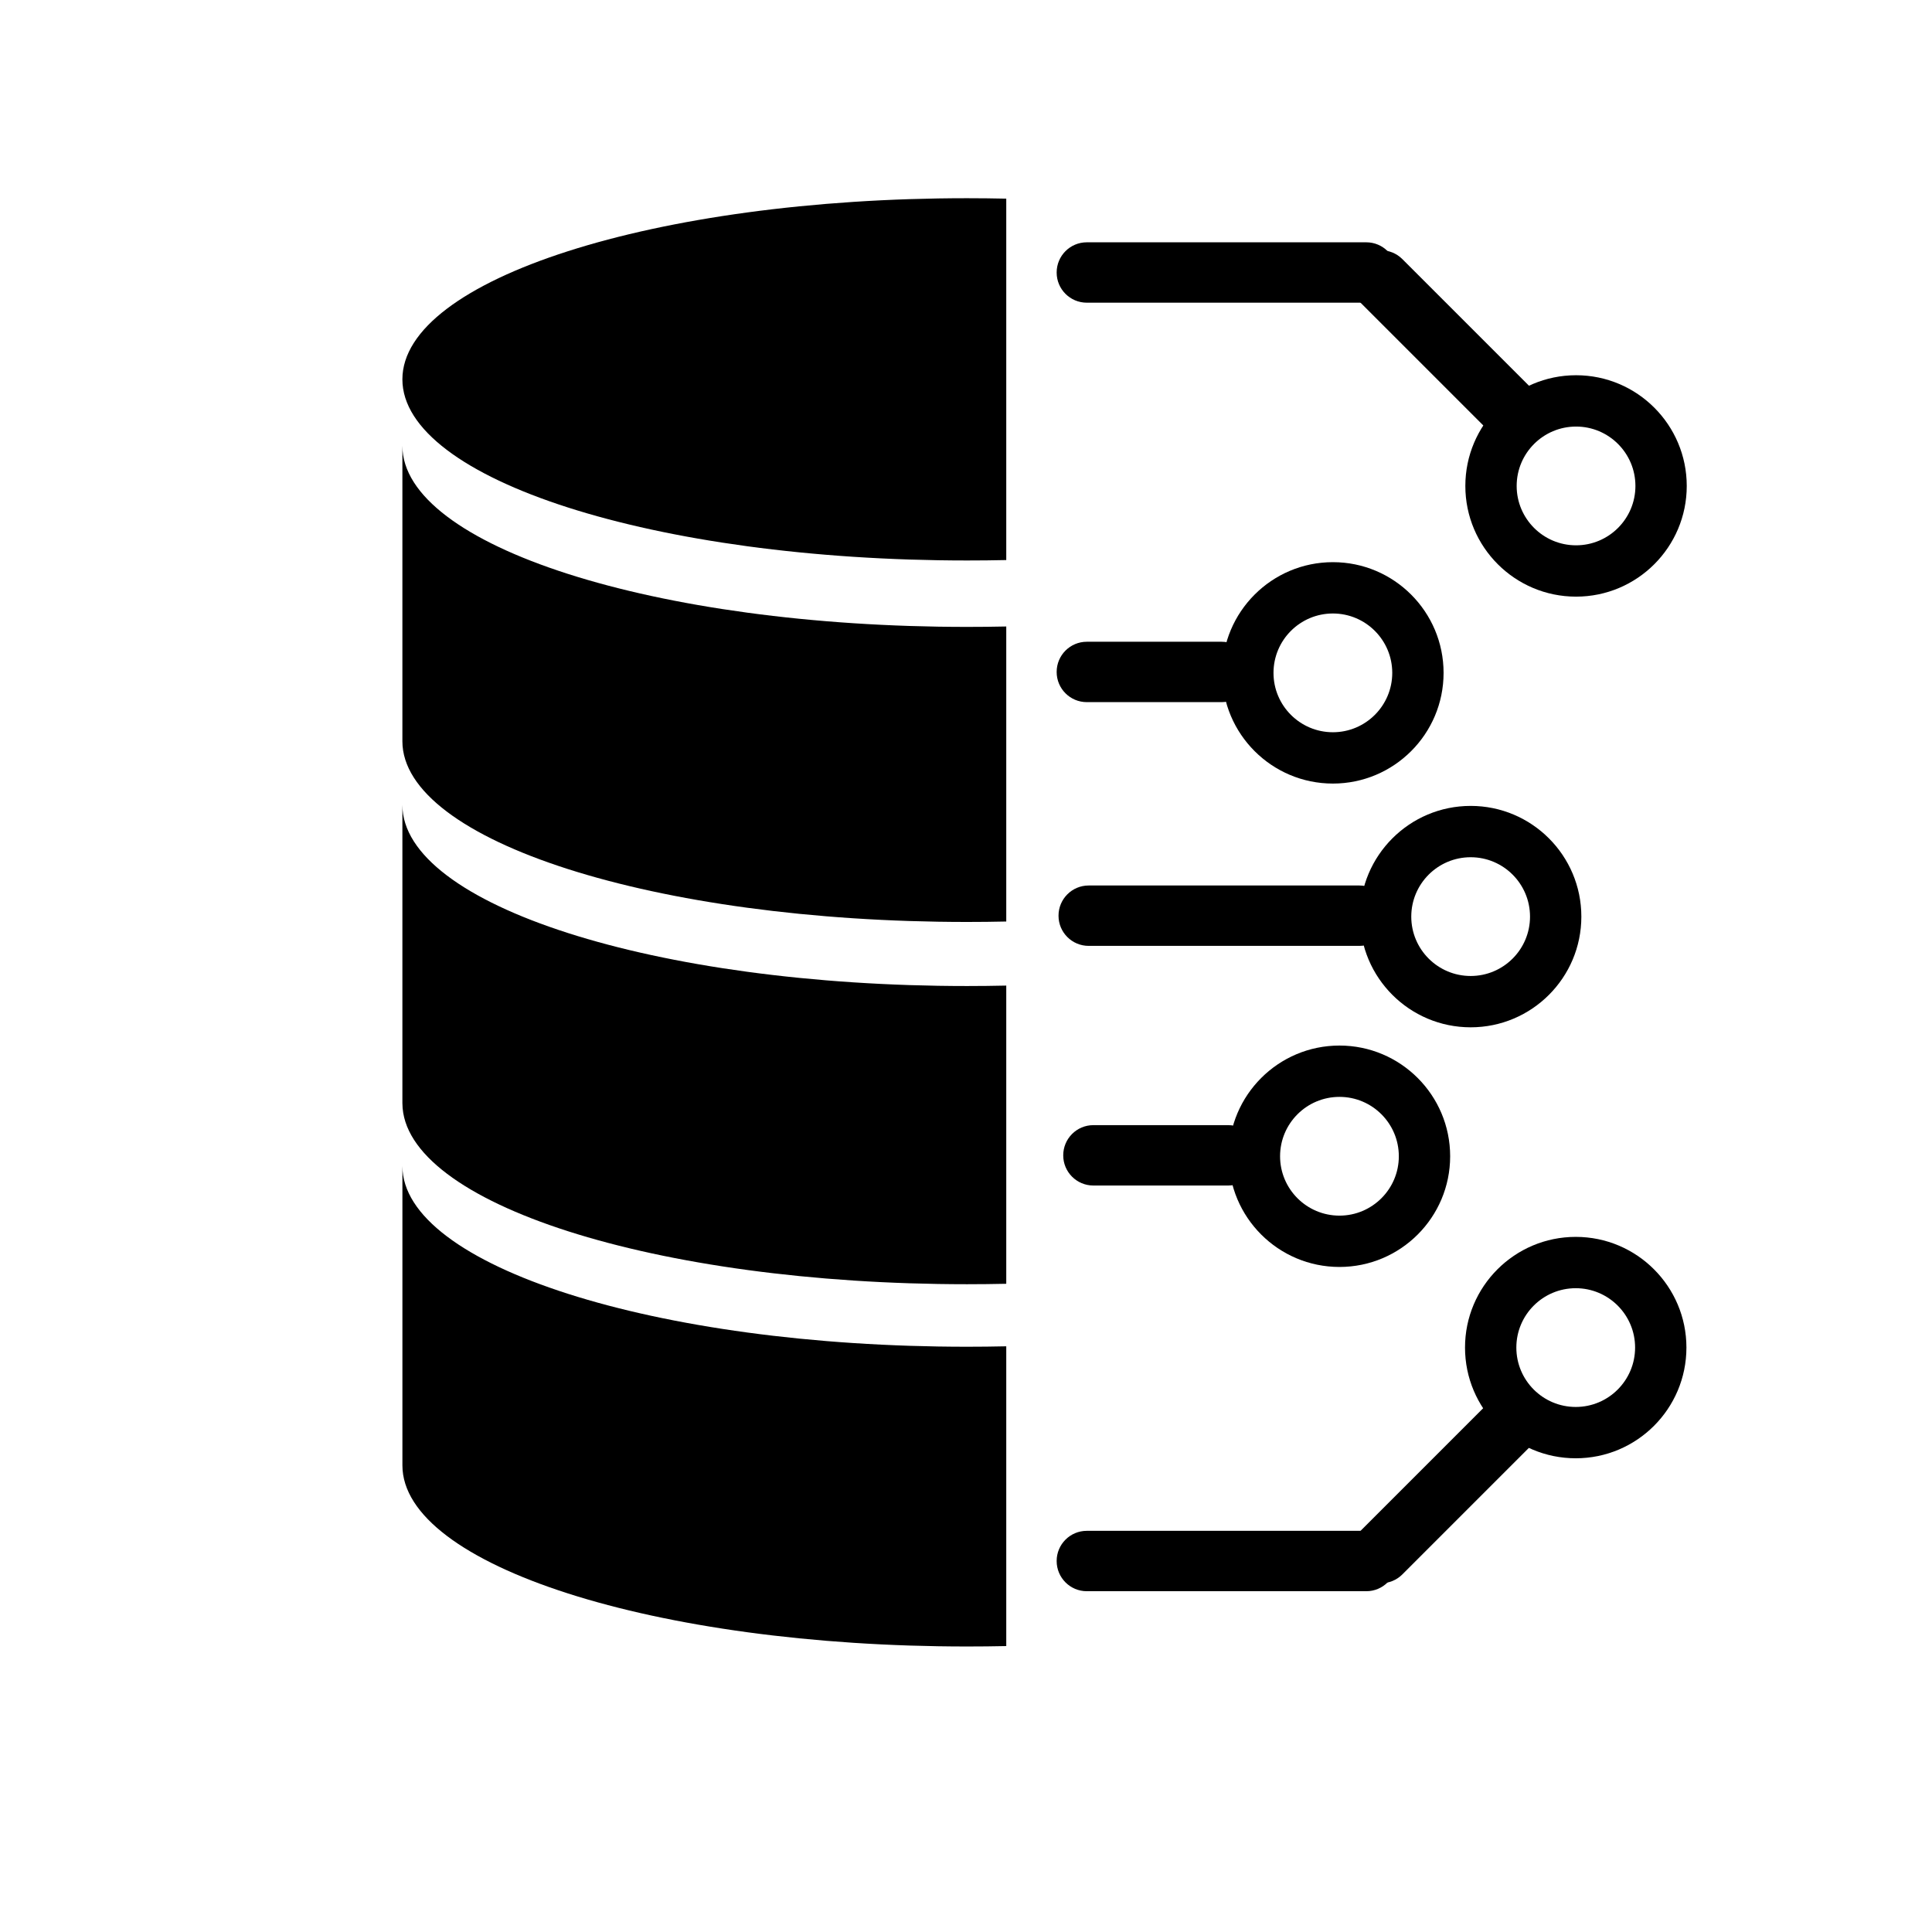
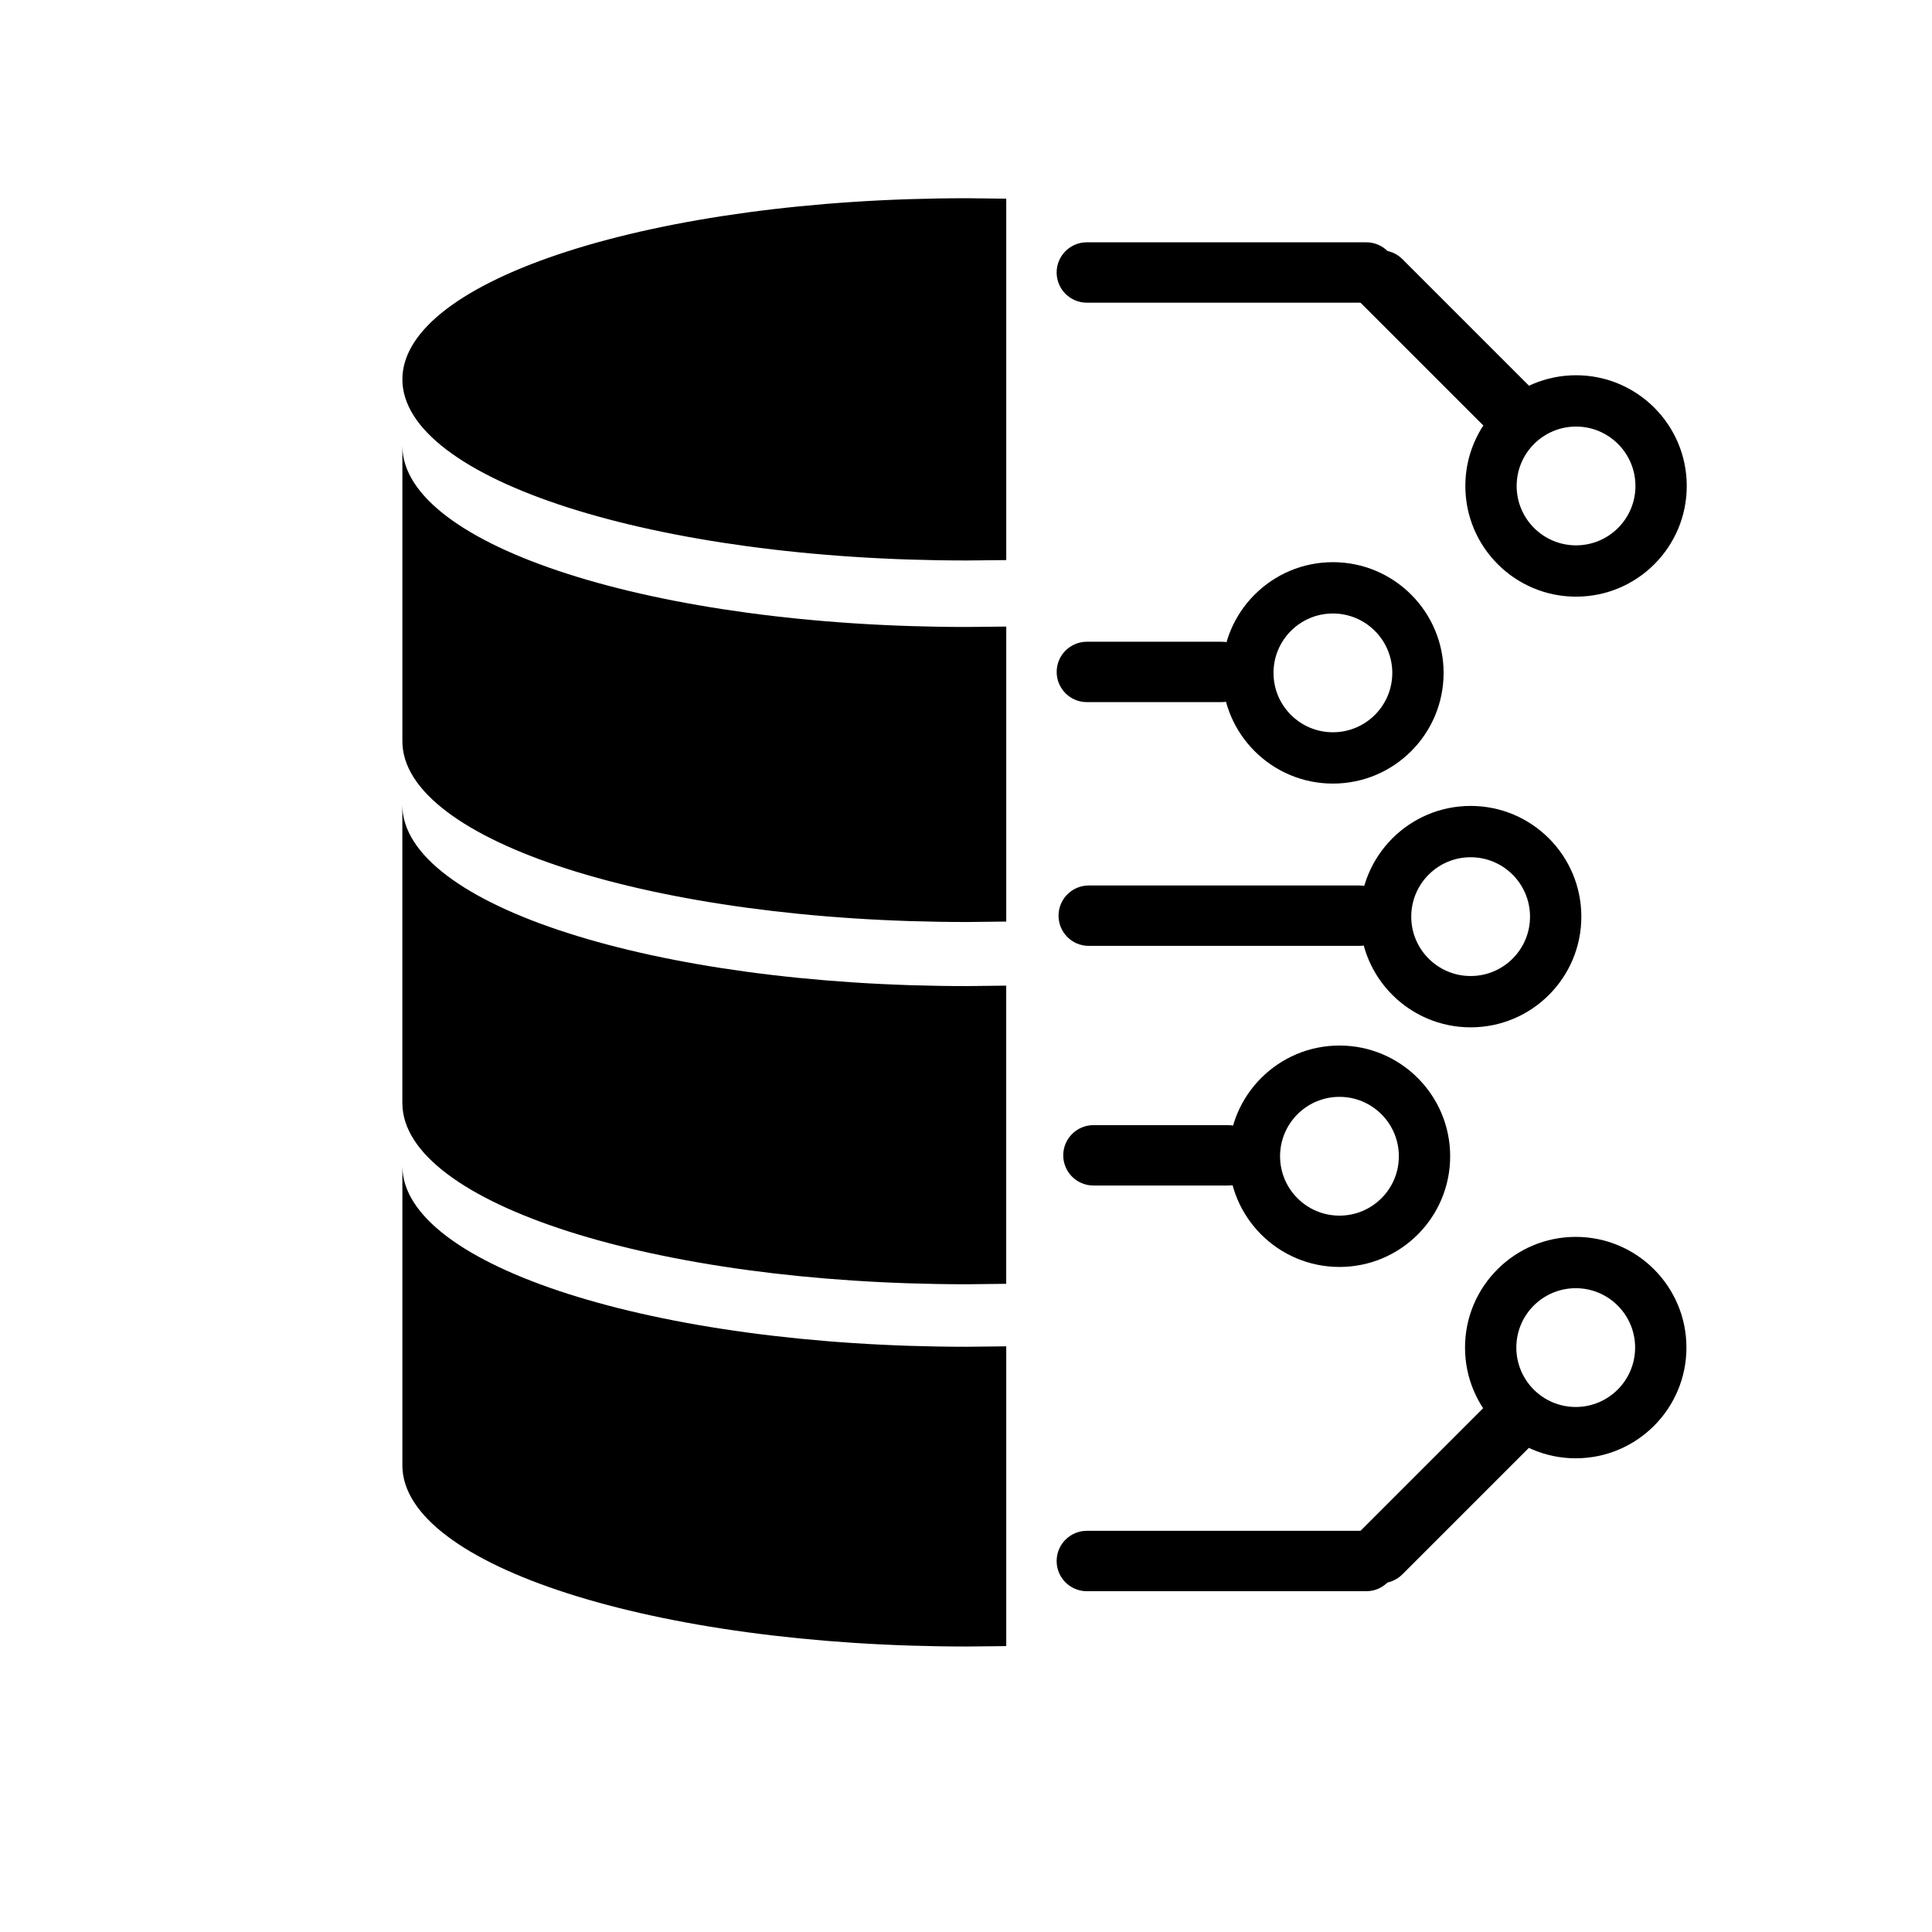
- <svg xmlns="http://www.w3.org/2000/svg" xmlns:ns1="https://www.affinity.studio/" width="100%" height="100%" viewBox="0 0 48 48" version="1.1" xml:space="preserve" style="fill-rule:evenodd;clip-rule:evenodd;stroke-linejoin:round;stroke-miterlimit:2;">
-   <g id="MariaDB-Code-Ext" ns1:id="MariaDB Code Ext">
-     <g id="schemaFilled" transform="matrix(0.541799,0,0,0.541799,-12.56488,5.757228)">
-       <path d="M69.334,15.056C68.74,15.069 68.141,15.075 67.537,15.075C53.236,15.075 41.643,11.357 41.643,6.769C41.643,2.182 53.236,-1.537 67.537,-1.537C68.141,-1.537 68.74,-1.53 69.334,-1.517L69.334,15.056ZM69.334,64.856C68.74,64.869 68.141,64.875 67.537,64.875C53.246,64.875 41.644,61.154 41.644,56.569L41.644,42.842C41.644,47.416 53.246,51.13 67.537,51.13C68.141,51.13 68.74,51.123 69.334,51.11L69.334,64.856ZM69.334,48.243C68.74,48.256 68.141,48.263 67.537,48.263C53.256,48.263 41.675,44.554 41.644,39.975L41.643,39.957L41.643,26.282C41.643,30.87 53.236,34.589 67.537,34.589C68.141,34.589 68.74,34.582 69.334,34.569L69.334,48.243ZM69.334,31.631C68.74,31.644 68.141,31.651 67.537,31.651C53.236,31.651 41.643,27.94 41.643,23.363L41.643,9.815C41.643,14.403 53.236,18.121 67.537,18.121C68.141,18.121 68.74,18.115 69.334,18.102L69.334,31.631Z" />
-     </g>
-     <g transform="matrix(1.129201,0,0,1.483687,-3.514403,-4.488851)">
-       <path d="M33.174,7.083C33.54,7.083 33.837,7.309 33.837,7.588L33.837,7.59C33.837,7.868 33.54,8.094 33.174,8.094L27.023,8.094C26.658,8.094 26.361,7.868 26.361,7.59L26.361,7.588C26.361,7.309 26.658,7.083 27.023,7.083L33.174,7.083Z" />
-     </g>
-     <g transform="matrix(0.572878,0.572878,-1.049125,1.049125,26.64089,-16.62444)">
-       <path d="M32.914,7.083C33.423,7.083 33.837,7.309 33.837,7.588L33.837,7.59C33.837,7.868 33.423,8.094 32.914,8.094L27.284,8.094C26.775,8.094 26.361,7.868 26.361,7.59L26.361,7.588C26.361,7.309 26.775,7.083 27.284,7.083L32.914,7.083Z" />
-     </g>
-     <g transform="matrix(1.338063,0,0,1.338063,-10.29644,-4.463462)">
-       <path d="M36.959,10.303C38.093,10.303 39.014,11.224 39.014,12.359C39.014,13.493 38.093,14.414 36.959,14.414C35.824,14.414 34.903,13.493 34.903,12.359C34.903,11.224 35.824,10.303 36.959,10.303ZM36.959,11.256C36.35,11.256 35.856,11.75 35.856,12.359C35.856,12.967 36.35,13.461 36.959,13.461C37.567,13.461 38.061,12.967 38.061,12.359C38.061,11.75 37.567,11.256 36.959,11.256Z" />
-     </g>
-     <g transform="matrix(0.648404,0,0,1.483687,9.159871,5.435308)">
-       <path d="M32.683,7.083C33.32,7.083 33.837,7.309 33.837,7.588L33.837,7.59C33.837,7.868 33.32,8.094 32.683,8.094L27.515,8.094C26.878,8.094 26.361,7.868 26.361,7.59L26.361,7.588C26.361,7.309 26.878,7.083 27.515,7.083L32.683,7.083Z" />
-     </g>
-     <g transform="matrix(1.129201,0,0,-1.483687,-3.514403,50.04211)">
-       <path d="M33.174,7.083C33.54,7.083 33.837,7.309 33.837,7.588L33.837,7.59C33.837,7.868 33.54,8.094 33.174,8.094L27.023,8.094C26.658,8.094 26.361,7.868 26.361,7.59L26.361,7.588C26.361,7.309 26.658,7.083 27.023,7.083L33.174,7.083Z" />
-     </g>
-     <g transform="matrix(0.570237,-0.570237,-1.049125,-1.049125,26.7105,62.10808)">
-       <path d="M32.909,7.083C33.421,7.083 33.837,7.309 33.837,7.588L33.837,7.59C33.837,7.868 33.421,8.094 32.909,8.094L27.289,8.094C26.777,8.094 26.361,7.868 26.361,7.59L26.361,7.588C26.361,7.309 26.777,7.083 27.289,7.083L32.909,7.083Z" />
-     </g>
-     <g transform="matrix(1.338063,0,0,-1.338063,-10.30441,50.01672)">
-       <path d="M36.959,10.303C38.093,10.303 39.014,11.224 39.014,12.359C39.014,13.493 38.093,14.414 36.959,14.414C35.824,14.414 34.903,13.493 34.903,12.359C34.903,11.224 35.824,10.303 36.959,10.303ZM36.959,11.256C36.35,11.256 35.856,11.75 35.856,12.359C35.856,12.967 36.35,13.461 36.959,13.461C37.567,13.461 38.061,12.967 38.061,12.359C38.061,11.75 37.567,11.256 36.959,11.256Z" />
-     </g>
-     <g transform="matrix(1.338063,0,0,1.338063,-16.33785,0.180716)">
-       <path d="M36.959,10.303C38.093,10.303 39.014,11.224 39.014,12.359C39.014,13.493 38.093,14.414 36.959,14.414C35.824,14.414 34.903,13.493 34.903,12.359C34.903,11.224 35.824,10.303 36.959,10.303ZM36.959,11.256C36.35,11.256 35.856,11.75 35.856,12.359C35.856,12.967 36.35,13.461 36.959,13.461C37.567,13.461 38.061,12.967 38.061,12.359C38.061,11.75 37.567,11.256 36.959,11.256Z" />
-     </g>
-     <g transform="matrix(0.648404,0,0,1.483687,9.323186,17.44496)">
-       <path d="M32.683,7.083C33.32,7.083 33.837,7.309 33.837,7.588L33.837,7.59C33.837,7.868 33.32,8.094 32.683,8.094L27.515,8.094C26.878,8.094 26.361,7.868 26.361,7.59L26.361,7.588C26.361,7.309 26.878,7.083 27.515,7.083L32.683,7.083Z" />
-     </g>
-     <g transform="matrix(1.338063,0,0,1.338063,-16.17453,12.19036)">
-       <path d="M36.959,10.303C38.093,10.303 39.014,11.224 39.014,12.359C39.014,13.493 38.093,14.414 36.959,14.414C35.824,14.414 34.903,13.493 34.903,12.359C34.903,11.224 35.824,10.303 36.959,10.303ZM36.959,11.256C36.35,11.256 35.856,11.75 35.856,12.359C35.856,12.967 36.35,13.461 36.959,13.461C37.567,13.461 38.061,12.967 38.061,12.359C38.061,11.75 37.567,11.256 36.959,11.256Z" />
-     </g>
-     <g transform="matrix(1.100069,0,0,1.483687,-2.70021,11.49104)">
-       <path d="M33.157,7.083C33.532,7.083 33.837,7.309 33.837,7.588L33.837,7.59C33.837,7.868 33.532,8.094 33.157,8.094L27.041,8.094C26.666,8.094 26.361,7.868 26.361,7.59L26.361,7.588C26.361,7.309 26.666,7.083 27.041,7.083L33.157,7.083Z" />
-     </g>
-     <g transform="matrix(1.338063,0,0,1.338063,-12.915,6.236443)">
-       <path d="M36.959,10.303C38.093,10.303 39.014,11.224 39.014,12.359C39.014,13.493 38.093,14.414 36.959,14.414C35.824,14.414 34.903,13.493 34.903,12.359C34.903,11.224 35.824,10.303 36.959,10.303ZM36.959,11.256C36.35,11.256 35.856,11.75 35.856,12.359C35.856,12.967 36.35,13.461 36.959,13.461C37.567,13.461 38.061,12.967 38.061,12.359C38.061,11.75 37.567,11.256 36.959,11.256Z" />
-     </g>
-   </g>
+ <svg xmlns="http://www.w3.org/2000/svg" width="100%" height="100%" viewBox="0 0 48 48" fill-rule="evenodd" stroke-linejoin="round" stroke-miterlimit="2">
+   <path d="M25 13.915l-.974.01c-7.748 0-14.029-2.014-14.029-4.5s6.281-4.5 14.029-4.5l.974.011v8.979zm0 26.982l-.974.01c-7.743 0-14.029-2.016-14.029-4.5V28.97c0 2.478 6.286 4.49 14.029 4.49l.974-.011v7.448zm0-9.001l-.974.011c-7.737 0-14.012-2.01-14.029-4.49l-.001-.01v-7.409c0 2.486 6.281 4.501 14.029 4.501l.974-.011v7.409zm0-9l-.974.011c-7.748 0-14.029-2.011-14.029-4.49v-7.34c0 2.486 6.281 4.5 14.029 4.5l.974-.01v7.33zM33.946 6.02a.75.75 0 0 1 .749.749v.003a.75.75 0 0 1-.749.748H27a.75.75 0 0 1-.748-.748v-.003A.75.75 0 0 1 27 6.02h6.946z" />
+   <path d="M38.066 9.662a.75.75 0 0 1-.001 1.059l-.002.002a.75.75 0 0 1-1.058 0L33.78 7.498a.75.75 0 0 1 0-1.058l.002-.002a.75.75 0 0 1 1.059-.001l3.225 3.225z" />
+   <use href="#B" />
+   <use href="#C" />
+   <path d="M33.946 39.533a.75.75 0 0 0 .749-.749v-.003a.75.75 0 0 0-.749-.748H27a.75.75 0 0 0-.748.748v.003a.75.75 0 0 0 .748.749h6.946z" />
+   <path d="M38.045 35.911a.75.75 0 0 0-.001-1.059l-.002-.002a.75.75 0 0 0-1.058 0l-3.205 3.205a.75.75 0 0 0 0 1.058l.002.002a.75.75 0 0 0 1.059.001l3.205-3.205z" />
+   <path d="M39.149 36.231c1.517 0 2.75-1.232 2.75-2.751a2.75 2.75 0 0 0-2.75-2.75c-1.519 0-2.751 1.232-2.751 2.75s1.232 2.751 2.751 2.751zm0-1.275c-.815 0-1.476-.661-1.476-1.476s.661-1.475 1.476-1.475 1.475.661 1.475 1.475-.661 1.476-1.475 1.476z" />
+   <use href="#B" x="-6.041" y="4.644" />
+   <use href="#C" x="0.163" y="12.01" />
+   <use href="#B" x="-5.878" y="16.653" />
+   <path d="M33.775 22a.75.75 0 0 1 .748.749v.003a.75.75 0 0 1-.748.748h-6.728a.75.75 0 0 1-.748-.748v-.003a.75.75 0 0 1 .748-.749h6.728z" />
+   <use href="#B" x="-2.619" y="10.7" />
+   <defs>
+     <path id="B" d="M39.157 9.323c1.517 0 2.75 1.232 2.75 2.751a2.75 2.75 0 0 1-2.75 2.75c-1.519 0-2.751-1.232-2.751-2.75s1.232-2.751 2.751-2.751zm0 1.275c-.815 0-1.476.661-1.476 1.476s.661 1.475 1.476 1.475 1.475-.661 1.475-1.475-.661-1.476-1.475-1.476z" />
+     <path id="C" d="M30.352 15.944a.75.75 0 0 1 .748.749v.003a.75.75 0 0 1-.748.748h-3.351a.75.75 0 0 1-.748-.748v-.003a.75.75 0 0 1 .748-.749h3.351z" />
+   </defs>
</svg>
